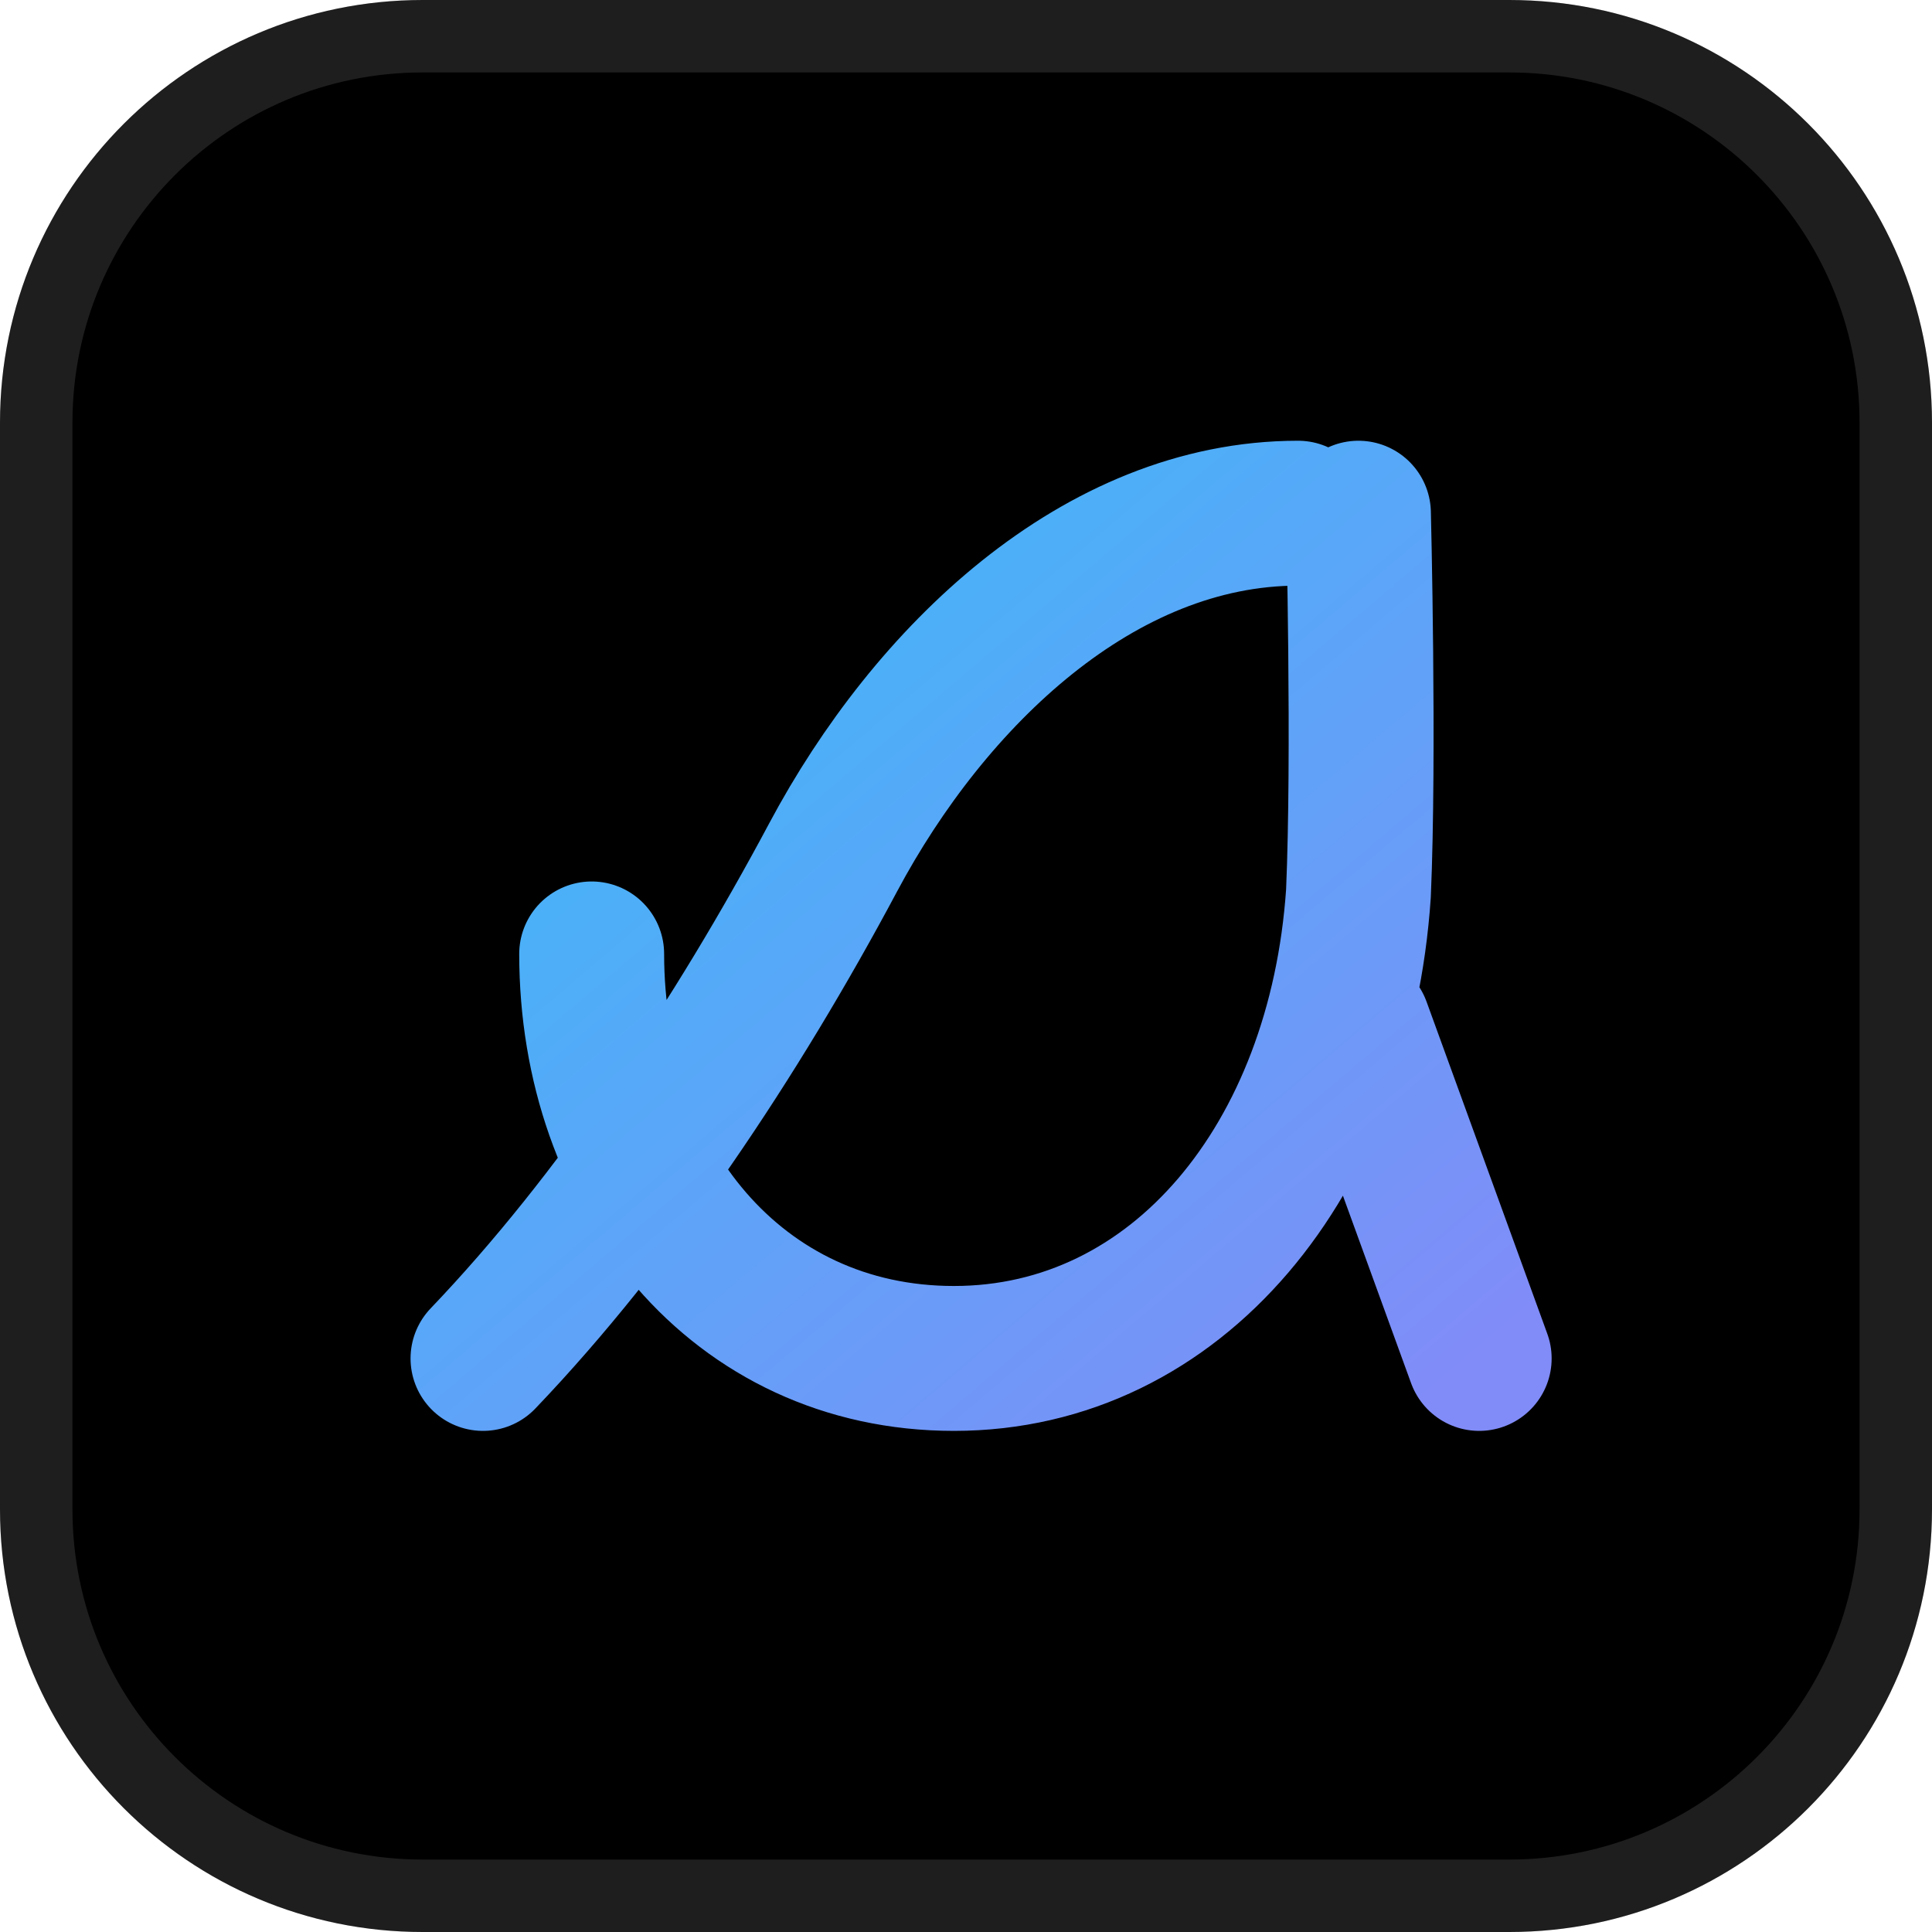
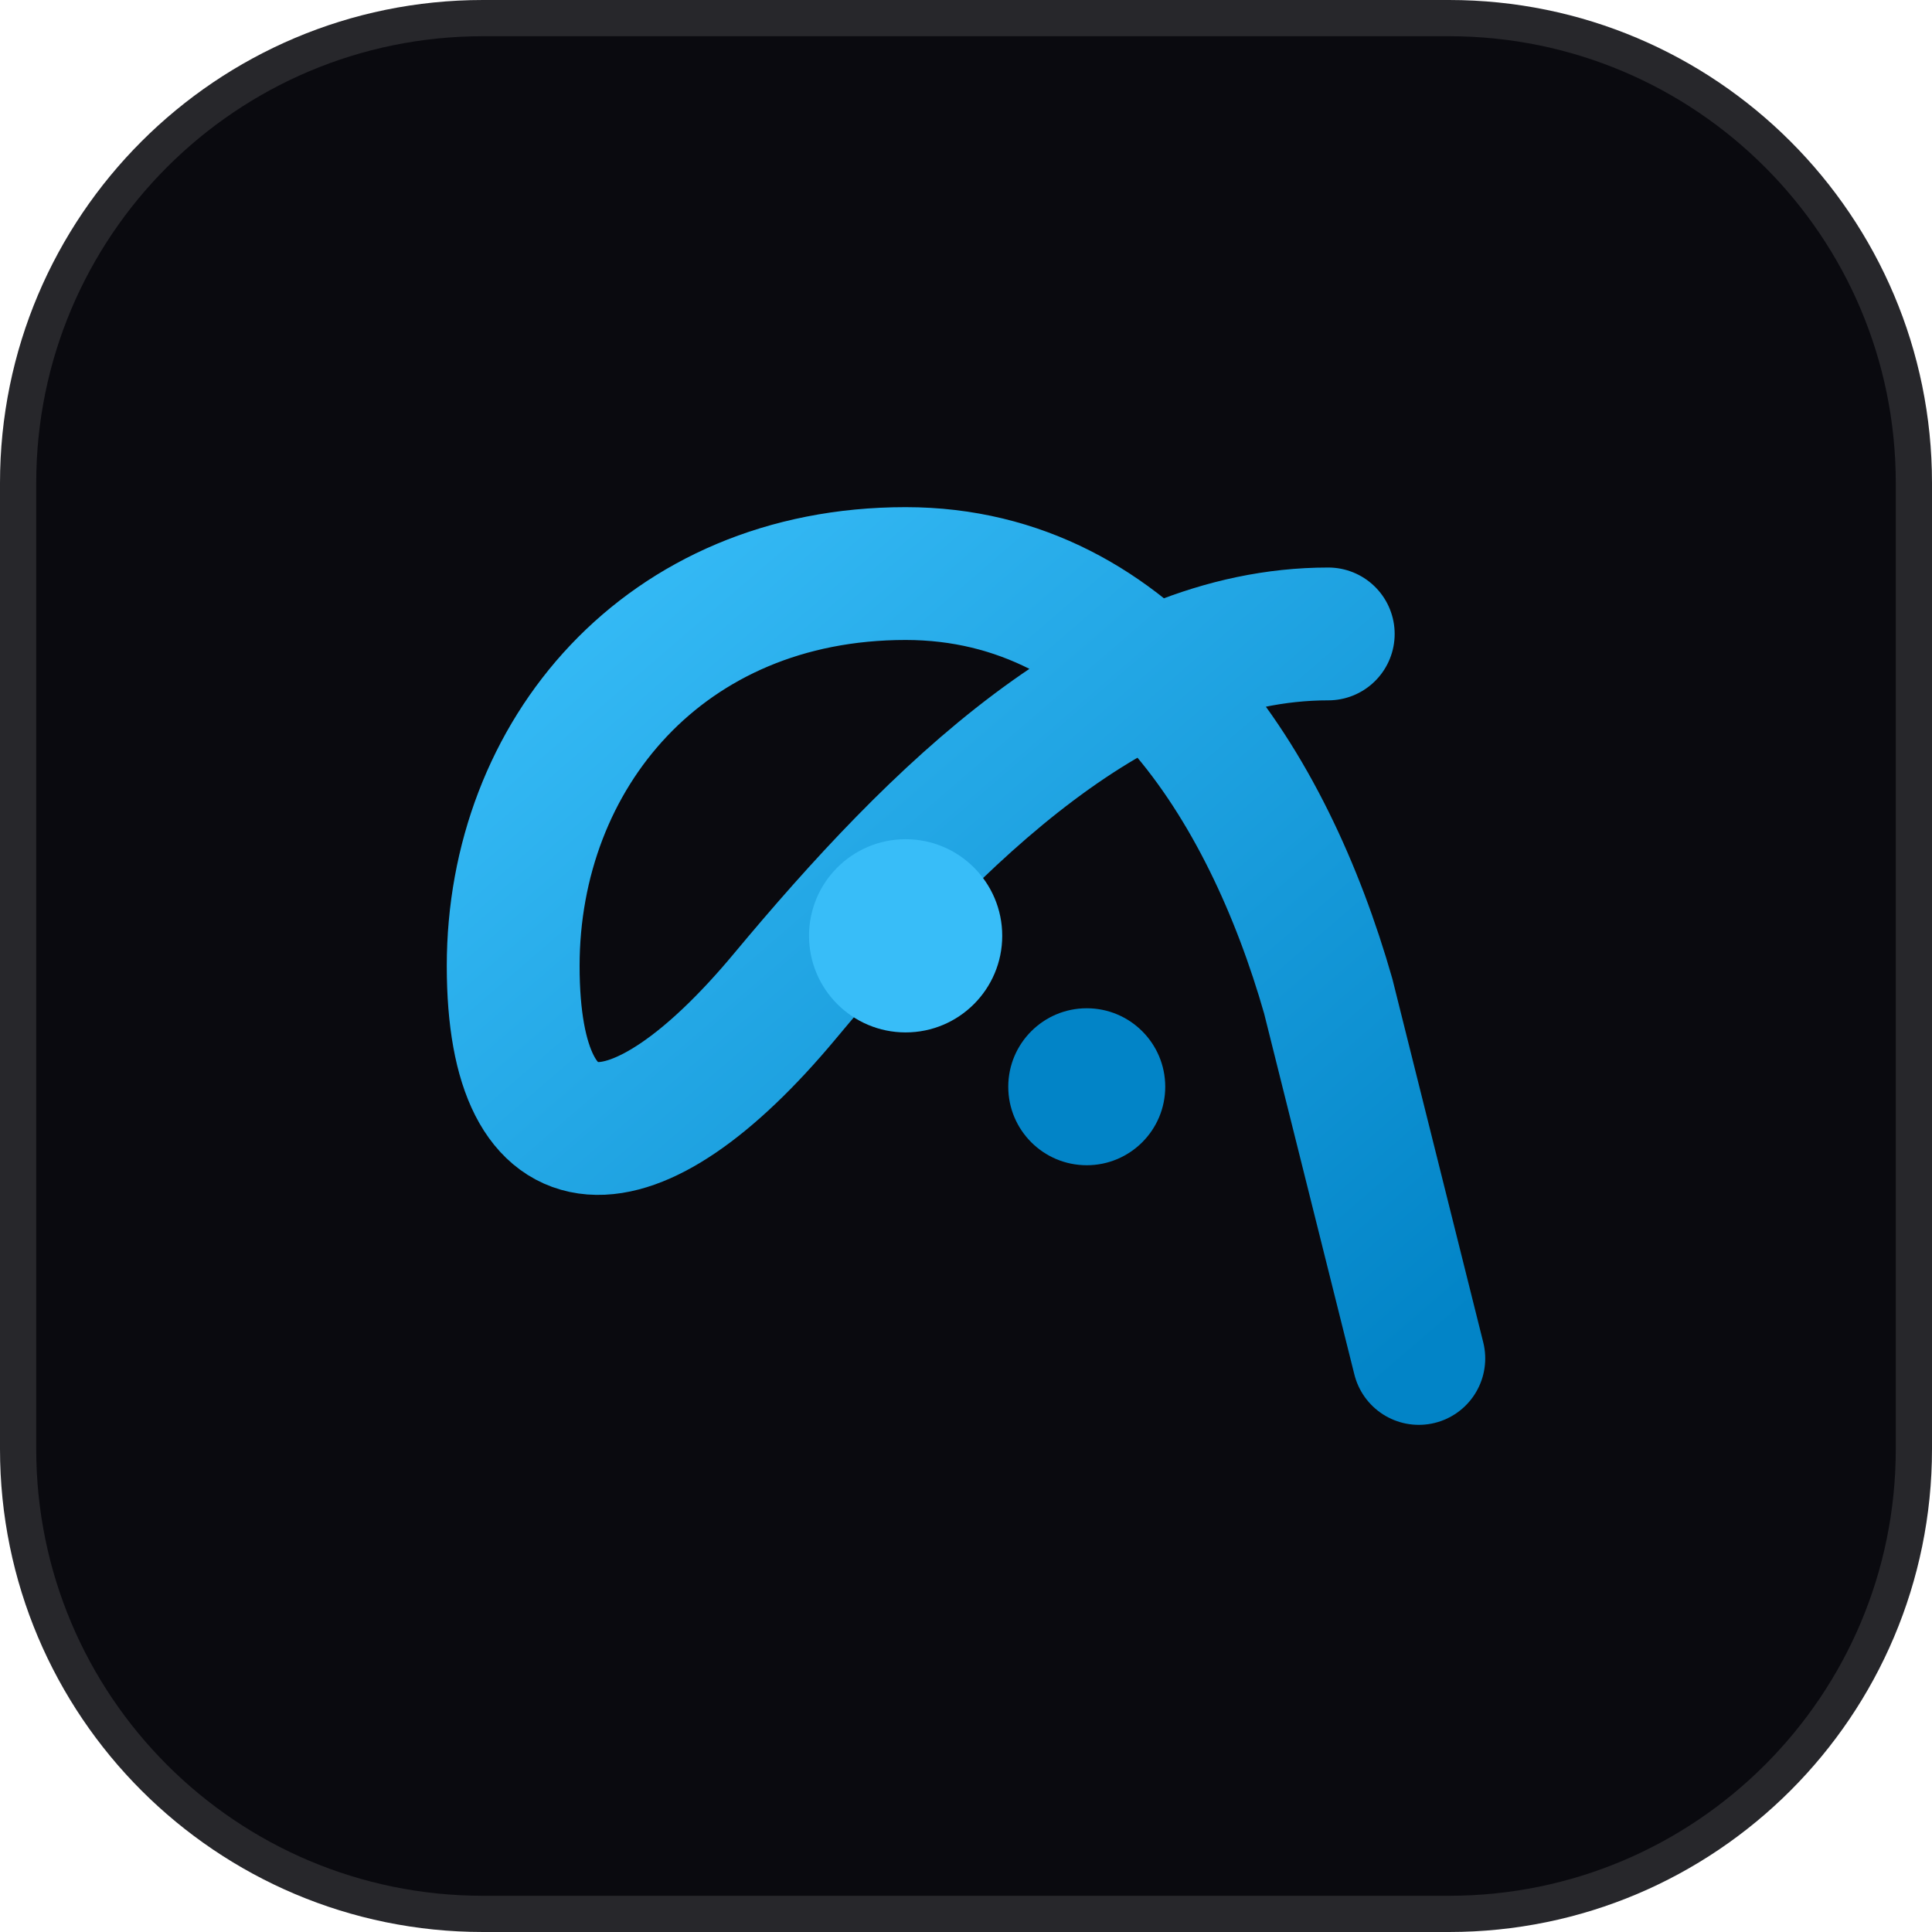
- <svg xmlns="http://www.w3.org/2000/svg" viewBox="0 0 32 32" width="32" height="32">
+ <svg xmlns="http://www.w3.org/2000/svg" viewBox="0 0 32 32" fill="none">
  <defs>
-     <linearGradient id="favGrad" x1="0%" y1="0%" x2="100%" y2="100%">
+     <linearGradient id="alphaParticleGrad" x1="0%" y1="0%" x2="100%" y2="100%">
      <stop offset="0%" stop-color="#38BDF8" />
-       <stop offset="100%" stop-color="#818CF8" />
+       <stop offset="100%" stop-color="#0284C7" />
    </linearGradient>
  </defs>
-   <rect width="32" height="32" rx="7" fill="#000000" />
-   <rect x="0.6" y="0.6" width="30.8" height="30.8" rx="6.4" fill="none" stroke="rgba(255,255,255,0.12)" stroke-width="1.2" />
-   <path d="M21.5 8.5C18.2 8.5 15.4 11.2 13.8 14.2C12.2 17.2 10.2 20.2 8 22.5M9.8 15.8C9.8 19.5 12.2 22.5 15.8 22.5C19.5 22.5 22.2 19.2 22.5 14.8C22.6 12.5 22.5 8.5 22.5 8.5M22.5 17L24.5 22.5" stroke="url(#favGrad)" stroke-width="2.4" stroke-linecap="round" stroke-linejoin="round" fill="none" />
+   <rect width="32" height="32" rx="8" fill="#0A0A0F" stroke="rgba(255,255,255,0.12)" stroke-width="1.2" />
+   <path d="M22 10.5C18.5 10.5 15.5 13.5 13 16.5C10.5 19.5 8.5 19.5 8.5 16C8.5 12.5 11 9.5 15 9.5C18.8 9.5 21 13 22 16.5L23.5 22.5" stroke="url(#alphaParticleGrad)" stroke-width="2.2" stroke-linecap="round" stroke-linejoin="round" />
+   <circle cx="15" cy="15.5" r="1.6" fill="#38BDF8" />
+   <circle cx="18" cy="18" r="1.3" fill="#0284C7" />
</svg>
